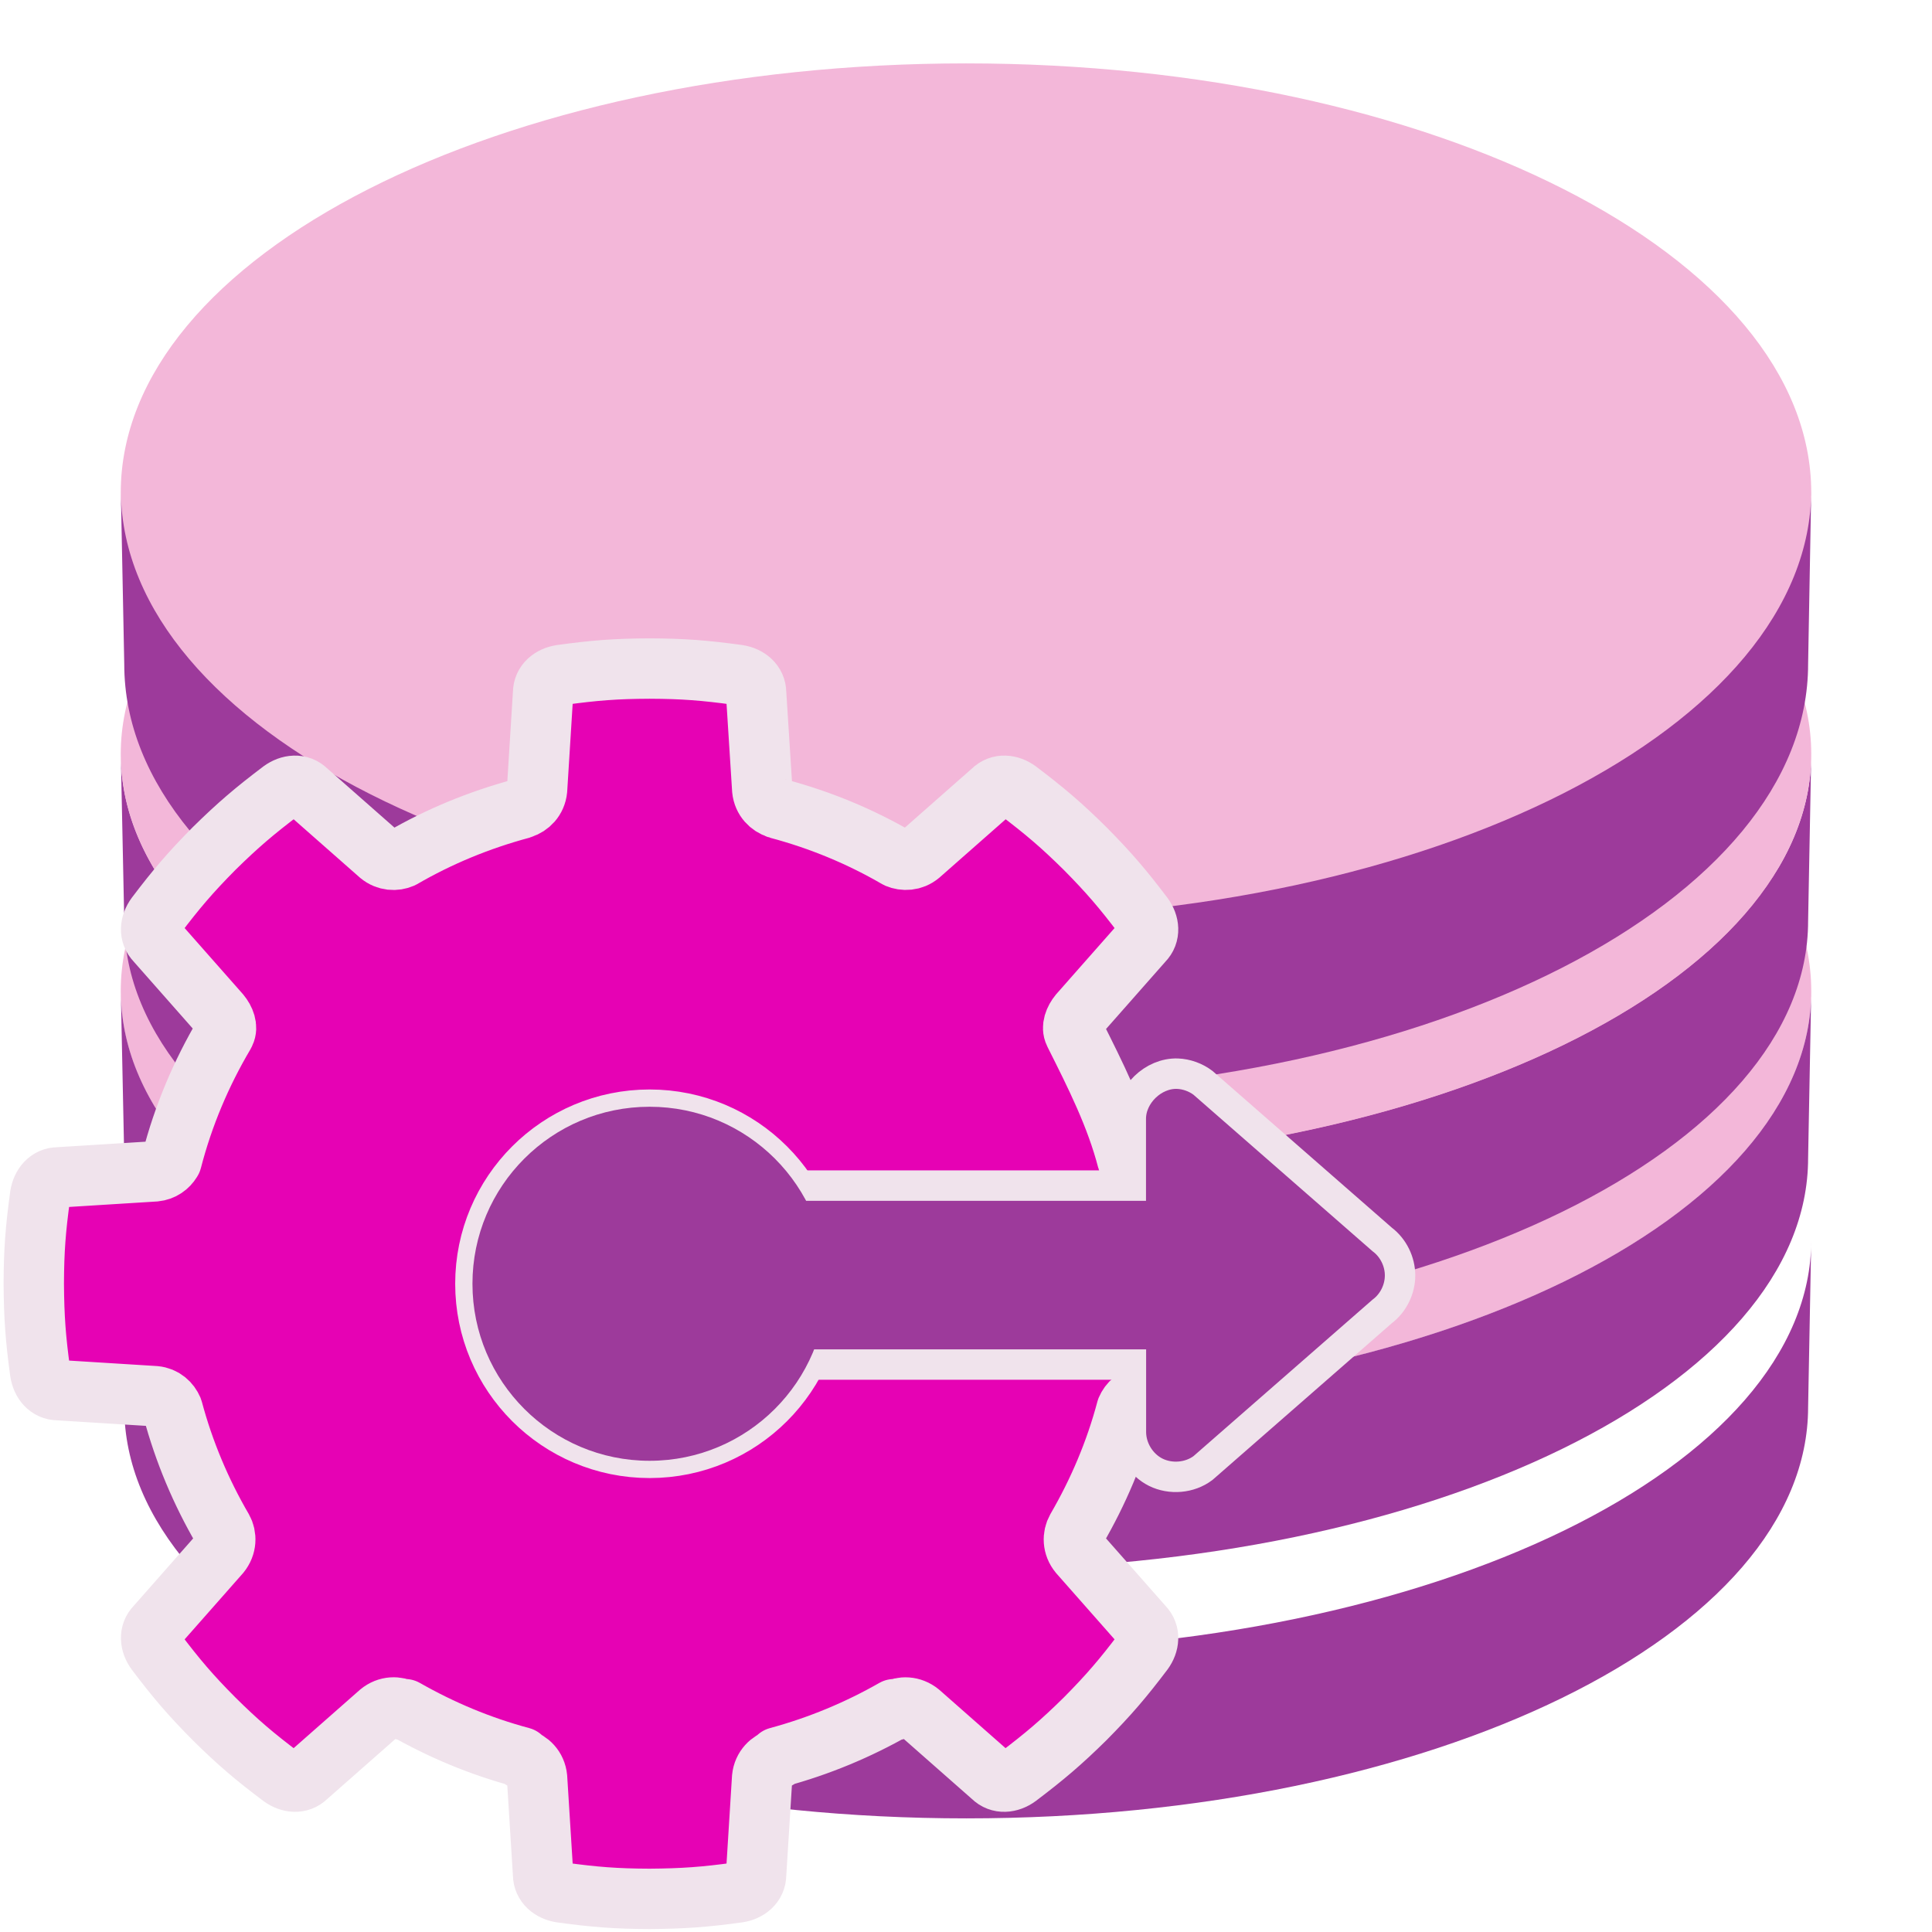
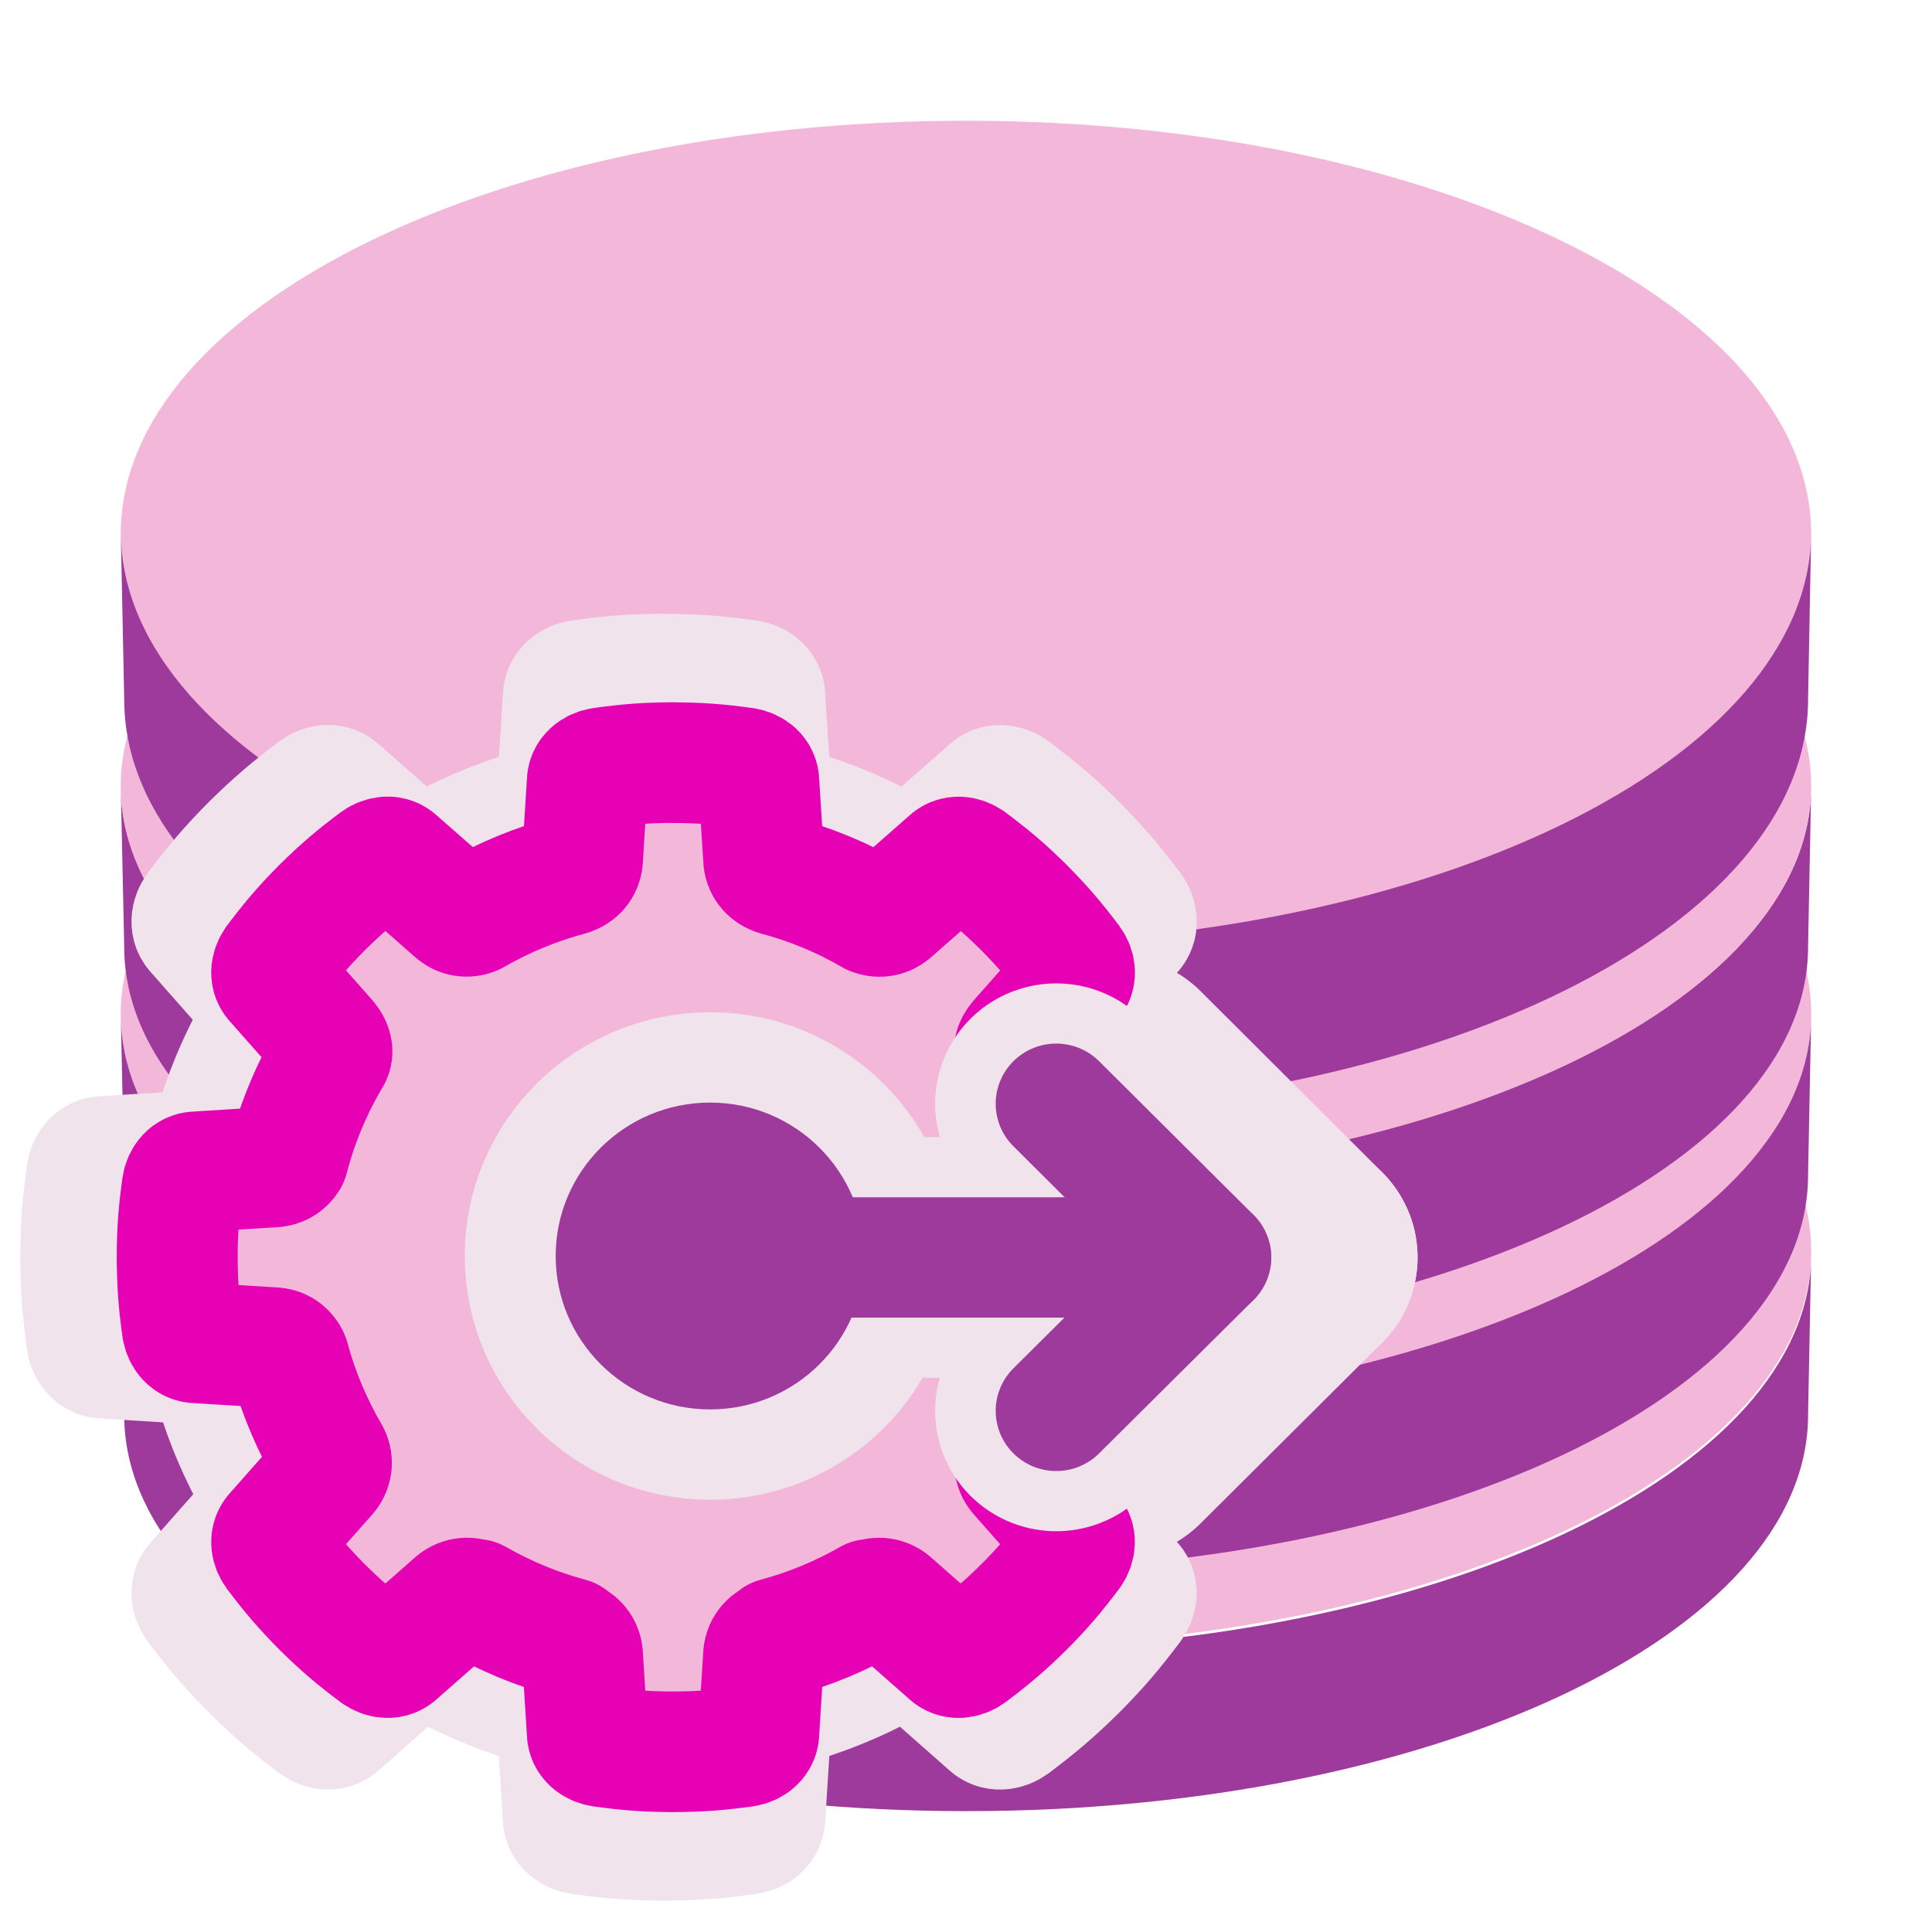
<svg xmlns="http://www.w3.org/2000/svg" xmlns:xlink="http://www.w3.org/1999/xlink" height="16" width="16" version="1.1" id="svg336">
  <defs id="defs340" />
  <linearGradient id="a">
    <stop offset="0" stop-color="#fff" id="stop2" />
    <stop offset="1" stop-color="#fff" stop-opacity="0" id="stop4" />
  </linearGradient>
  <linearGradient id="b">
    <stop offset="0" stop-color="#fff" id="stop7" />
    <stop offset=".139" stop-color="#bcbcbc" id="stop9" />
    <stop offset=".278" stop-color="#8f8f8f" id="stop11" />
    <stop offset=".348" stop-color="#f2f2f2" id="stop13" />
    <stop offset=".52" stop-color="#bbb" id="stop15" />
    <stop offset=".691" stop-color="#3f3f3f" id="stop17" />
    <stop offset=".72" stop-color="#8f8f8f" id="stop19" />
    <stop offset=".825" stop-color="#a4a4a4" id="stop21" />
    <stop offset=".911" stop-color="#5e5e5e" id="stop23" />
    <stop offset="1" stop-color="#acacac" id="stop25" />
  </linearGradient>
  <filter id="c">
    <feGaussianBlur stdDeviation="4.717" id="feGaussianBlur28" />
  </filter>
  <filter id="d">
    <feGaussianBlur stdDeviation="4.196" id="feGaussianBlur31" />
  </filter>
  <filter id="e">
    <feGaussianBlur stdDeviation="1.601" id="feGaussianBlur34" />
  </filter>
  <filter id="f">
    <feGaussianBlur stdDeviation=".464" id="feGaussianBlur37" />
  </filter>
  <filter id="g">
    <feGaussianBlur stdDeviation="6.421" id="feGaussianBlur40" />
  </filter>
  <linearGradient id="h" gradientUnits="userSpaceOnUse" x1="99.466" x2="99.466" y1="120.63" y2="90.84">
    <stop offset="0" id="stop43" />
    <stop offset="1" stop-opacity="0" id="stop45" />
  </linearGradient>
  <radialGradient id="i" cx="949.332" cy="517.87" fx="941.931" fy="440.161" gradientTransform="matrix(0.0473922,-7.495075e-4,0,0.02702773,-36.99061,-10.28532)" gradientUnits="userSpaceOnUse" r="119.397" xlink:href="#a" />
  <radialGradient id="j" cx="902.44" cy="573.336" fy="777.675" gradientTransform="matrix(0.02770324,0,0,0.02223061,-17.00019,-7.695459)" gradientUnits="userSpaceOnUse" r="252.672" xlink:href="#b" />
  <linearGradient id="k" gradientUnits="userSpaceOnUse" x1="46.27" x2="46.27" y1="39.292" y2="23.015">
    <stop offset="0" stop-color="#222" id="stop50" />
    <stop offset="1" stop-opacity="0" id="stop52" />
  </linearGradient>
  <linearGradient id="l" gradientUnits="userSpaceOnUse" x1="1228.482" x2="1228.482" y1="349.261" y2="687.31">
    <stop offset="0" id="stop55" />
    <stop offset="1" stop-color="#474747" stop-opacity="0" id="stop57" />
  </linearGradient>
  <radialGradient id="m" cx="1302.516" cy="396.677" gradientTransform="matrix(1.46155,0,0,0.7922186,-1517.098,316.2964)" gradientUnits="userSpaceOnUse" r="252.672" xlink:href="#a" />
  <linearGradient id="n" gradientUnits="userSpaceOnUse" spreadMethod="reflect" x1="341.532" x2="341.532" y1="528.58" y2="700.078">
    <stop offset="0" stop-color="#fcfcfc" id="stop61" />
    <stop offset="1" stop-color="#c0c0c0" id="stop63" />
  </linearGradient>
  <radialGradient id="o" cx="902.44" cy="573.336" fy="777.675" gradientTransform="matrix(0.02770324,0,0,0.02129503,-17.00019,-5.012091)" gradientUnits="userSpaceOnUse" r="252.672" xlink:href="#b" />
-   <radialGradient id="p" cx="949.332" cy="517.87" fx="941.931" fy="440.161" gradientTransform="matrix(0.04736505,0.0017397,-0.00144522,0.02661066,-36.2164,-10.19918)" gradientUnits="userSpaceOnUse" r="119.397" xlink:href="#a" />
+   <radialGradient id="p" cx="949.332" cy="517.87" fx="941.931" fy="440.161" gradientTransform="matrix(0.04736504,0.00180616,-0.00144522,0.02762723,-36.21607,-11.102)" gradientUnits="userSpaceOnUse" r="119.397" xlink:href="#a" />
  <linearGradient id="q" gradientUnits="userSpaceOnUse" spreadMethod="reflect" x1="64" x2="64" y1="81.5" y2="12.678">
    <stop offset="0" stop-color="#b4b4b4" id="stop68" />
    <stop offset=".5" stop-color="#d1d1d1" id="stop70" />
    <stop offset="1" stop-color="#fafafa" id="stop72" />
  </linearGradient>
  <radialGradient id="r" cx="-1.249" cy="23.725" fy="61.404" gradientTransform="matrix(1.358136 1.502607 -1.633333 1.476293 -61.0517 -44.64823)" gradientUnits="userSpaceOnUse" r="60">
    <stop offset="0" stop-opacity="0" id="stop75" />
    <stop offset=".611" stop-opacity="0" id="stop77" />
    <stop offset=".685" stop-opacity=".378" id="stop79" />
    <stop offset=".75" stop-opacity="0" id="stop81" />
    <stop offset="1" stop-opacity="0" id="stop83" />
  </radialGradient>
  <mask id="s" maskUnits="userSpaceOnUse">
    <path d="m-84 4c-3.274.017-5.376.174-8.625.625-.962.153-1.75.781-1.75 1.75l-.594 9.438c-.089.955-.757 1.584-1.469 1.812-.022.007-.041.025-.062.031-4.117 1.105-8.023 2.722-11.625 4.812-.652.282-1.492.265-2.188-.312l-7.094-6.25c-.685-.685-1.68-.572-2.469 0-2.617 1.979-4.235 3.354-6.562 5.656-2.303 2.327-3.678 3.946-5.656 6.562-.572.789-.685 1.783 0 2.469l6.25 7.094c.474.57.736 1.309.469 1.844l-.062.125c-2.246 3.8-3.995 7.936-5.125 12.312-.012.021-.019.042-.031.062-.317.513-.855.932-1.594 1l-9.438.594c-.969 0-1.597.788-1.75 1.75-.451 3.249-.608 5.351-.625 8.625.017 3.274.174 5.376.625 8.625.153.962.781 1.75 1.75 1.75l9.438.594c.867.08 1.443.647 1.719 1.281 1.103 4.143 2.766 8.064 4.875 11.688.373.669.382 1.614-.25 2.375l-6.25 7.094c-.685.685-.572 1.68 0 2.469 1.979 2.617 3.354 4.235 5.656 6.562 2.327 2.303 3.946 3.678 6.562 5.656.789.572 1.783.685 2.469 0l7.094-6.25c.761-.632 1.706-.623 2.375-.25l.094-.094c3.528 2.017 7.328 3.61 11.344 4.688v.156c.736.209 1.44.859 1.531 1.844l.594 9.438c0 .969.788 1.597 1.75 1.75 3.249.451 5.351.608 8.625.625 3.274-.017 5.376-.174 8.625-.625.962-.153 1.75-.781 1.75-1.75l.594-9.438c.091-.984.795-1.635 1.531-1.844v-.156c4.016-1.078 7.816-2.67 11.344-4.688l.094.094c.669-.373 1.614-.382 2.375.25l7.094 6.25c.686.686 1.68.572 2.469 0 2.617-1.979 4.235-3.354 6.562-5.656 2.303-2.327 3.678-3.946 5.656-6.562.572-.789.686-1.783 0-2.469l-6.25-7.094c-.632-.761-.623-1.706-.25-2.375 2.109-3.623 3.772-7.544 4.875-11.688.275-.635.851-1.201 1.719-1.281l9.438-.594c.969 0 1.597-.788 1.75-1.75.451-3.249.608-5.351.625-8.625-.017-3.274-.174-5.376-.625-8.625-.153-.962-.781-1.75-1.75-1.75l-9.438-.594c-.738-.068-1.277-.487-1.594-1-.006-.022-.026-.041-.031-.062-1.13-4.376-3.151-8.365-5.125-12.312l-.062-.125c-.267-.535-.005-1.273.469-1.844l6.25-7.094c.686-.686.572-1.68 0-2.469-1.979-2.617-3.354-4.235-5.656-6.562-2.327-2.303-3.946-3.678-6.562-5.656-.789-.572-1.783-.686-2.469 0l-7.094 6.25c-.695.577-1.536.594-2.188.312-3.602-2.09-7.508-3.707-11.625-4.812-.022-.006-.041-.024-.062-.031-.712-.228-1.38-.857-1.469-1.812l-.594-9.438c0-.969-.788-1.597-1.75-1.75-3.249-.451-5.351-.608-8.625-.625zm0 44c8.832-0 16 7.168 16 16-0 8.832-7.168 16-16 16-8.832 0-16-7.168-16-16 0-8.832 7.168-16 16-16z" fill="url(#t)" id="path86" />
  </mask>
  <radialGradient id="t" cx="-84" cy="64" gradientUnits="userSpaceOnUse" r="60" xlink:href="#a" />
  <radialGradient id="u" cx="94.819" cy="67.895" gradientTransform="matrix(1 0 0 .5780636 0 -101.847)" gradientUnits="userSpaceOnUse" r="43.734" xlink:href="#a" />
  <clipPath id="v">
    <path d="m76.906-70.062c-2.912 3.972-7.607 6.562-12.906 6.562-4.896 0-9.283-2.189-12.219-5.656-23.14-4.286-26.618 14.04-31.5 30.75.409.434.807.865 1.281 1.344 2.327 2.303 3.946 3.678 6.562 5.656.789.572 1.783.685 2.469 0l7.094-6.25c.761-.632 1.706-.623 2.375-.25l.094-.094c3.528 2.017 7.328 3.61 11.344 4.688v.156c.736.209 1.44.859 1.531 1.844l.594 9.438c0.0.969.788 1.597 1.75 1.75 3.249.451 5.351.608 8.625.625 3.274-.017 5.376-.174 8.625-.625.962-.153 1.75-.781 1.75-1.75l.594-9.438c.091-.984.795-1.635 1.531-1.844v-.156c4.016-1.078 7.816-2.67 11.344-4.688l.094.094c.669-.373 1.614-.382 2.375.25l7.094 6.25c.686.686 1.68.572 2.469 0 2.617-1.979 4.235-3.354 6.562-5.656.485-.491.895-.931 1.312-1.375 3.924-7.087-25.609-43.435-30.844-31.625z" id="path91" />
  </clipPath>
  <filter id="w">
    <feGaussianBlur stdDeviation="1.283" id="feGaussianBlur94" />
  </filter>
  <radialGradient id="x" cx="64" cy="64" gradientUnits="userSpaceOnUse" r="60" xlink:href="#a" />
  <linearGradient id="y" gradientUnits="userSpaceOnUse" x1="53.469" x2="52.469" y1="-13.033" y2="167.967">
    <stop offset="0" stop-color="#767676" id="stop98" />
    <stop offset="1" stop-color="#767676" stop-opacity="0" id="stop100" />
  </linearGradient>
  <filter id="z">
    <feGaussianBlur stdDeviation=".605" id="feGaussianBlur103" />
  </filter>
  <linearGradient id="A" gradientUnits="userSpaceOnUse" x1="62.907" x2="62.991" xlink:href="#a" y1="3.391" y2="9.394" />
  <filter id="B">
    <feGaussianBlur stdDeviation=".023" id="feGaussianBlur107" />
  </filter>
  <radialGradient id="C" cx="54.673" cy="6.85" fx="54.046" fy="6.341" gradientTransform="matrix(1 0 0 1.901961 0 -6.17836)" gradientUnits="userSpaceOnUse" r="1.289">
    <stop offset="0" stop-color="#fff" id="stop110" />
    <stop offset=".5" stop-color="#fff" stop-opacity=".791" id="stop112" />
    <stop offset="1" stop-color="#fff" stop-opacity="0" id="stop114" />
  </radialGradient>
  <linearGradient id="D" gradientUnits="userSpaceOnUse" x1="43.714" x2="18.252" xlink:href="#E" y1="11.362" y2="21.729" />
  <linearGradient id="E">
    <stop offset="0" stop-color="#fff" id="stop118" />
    <stop offset=".5" stop-color="#fff" stop-opacity=".504" id="stop120" />
    <stop offset="1" stop-color="#fff" id="stop122" />
  </linearGradient>
  <filter id="F">
    <feGaussianBlur stdDeviation=".093" id="feGaussianBlur125" />
  </filter>
  <linearGradient id="G" gradientUnits="userSpaceOnUse" x1="52.722" x2="38.628" xlink:href="#E" y1="17.797" y2="22.658" />
  <radialGradient id="H" cx="54.673" cy="6.85" gradientTransform="matrix(1 0 0 1.901961 0 -6.17836)" gradientUnits="userSpaceOnUse" r="1.289">
    <stop offset="0" stop-color="#474747" id="stop129" />
    <stop offset="1" stop-color="#474747" stop-opacity="0" id="stop131" />
  </radialGradient>
  <filter id="I" height="1.133" width="1.226" x="-.113" y="-.067">
    <feGaussianBlur stdDeviation=".133" id="feGaussianBlur134" />
  </filter>
  <linearGradient id="J" gradientUnits="userSpaceOnUse" x1="114.296" x2="114.296" y1="49.937" y2="61.877">
    <stop offset="0" stop-color="#fff" stop-opacity="0" id="stop137" />
    <stop offset=".325" stop-color="#fff" id="stop139" />
    <stop offset="1" stop-color="#fff" stop-opacity="0" id="stop141" />
  </linearGradient>
  <filter id="K">
    <feGaussianBlur stdDeviation=".204" id="feGaussianBlur144" />
  </filter>
  <linearGradient id="L" gradientUnits="userSpaceOnUse" x1="63.993" x2="63.993" xlink:href="#a" y1="80.37" y2="66.132" />
  <filter id="M">
    <feGaussianBlur stdDeviation=".119" id="feGaussianBlur148" />
  </filter>
  <filter id="N">
    <feGaussianBlur stdDeviation=".487" id="feGaussianBlur151" />
  </filter>
  <filter id="O">
    <feGaussianBlur stdDeviation=".124" id="feGaussianBlur154" />
  </filter>
  <filter id="P">
    <feGaussianBlur stdDeviation=".07" id="feGaussianBlur157" />
  </filter>
  <linearGradient id="Q" gradientUnits="userSpaceOnUse" x1="310.85" x2="310.85" y1="-27.656" y2="270.17">
    <stop offset="0" id="stop160" />
    <stop offset=".5" stop-color="#fff" id="stop162" />
    <stop offset="1" stop-color="#fff" id="stop164" />
  </linearGradient>
  <filter id="R">
    <feGaussianBlur stdDeviation=".114" id="feGaussianBlur167" />
  </filter>
  <filter id="S">
    <feGaussianBlur stdDeviation=".46" id="feGaussianBlur170" />
  </filter>
  <radialGradient id="T" cx="56.345" cy="72.062" fx="56.852" fy="83.239" gradientUnits="userSpaceOnUse" r="14.612">
    <stop offset="0" stop-color="#6ccb34" id="stop173" />
    <stop offset="1" stop-color="#afe41f" id="stop175" />
  </radialGradient>
  <filter id="U">
    <feGaussianBlur stdDeviation=".691" id="feGaussianBlur178" />
  </filter>
  <linearGradient id="V" gradientTransform="matrix(1.297968 0 0 1.404828 -31.16403 -18.8025)" gradientUnits="userSpaceOnUse" x1="80.093" x2="80.093" y1="69.249" y2="56.052">
    <stop offset="0" stop-color="#bce93f" stop-opacity=".286" id="stop181" />
    <stop offset="1" stop-color="#eefacd" id="stop183" />
  </linearGradient>
  <radialGradient id="W" cx="64.303" cy="64.506" fx="63.995" fy="51.546" gradientUnits="userSpaceOnUse" r="19.637" xlink:href="#X" />
  <linearGradient id="X" gradientUnits="userSpaceOnUse" x1="78.561" x2="40.48" y1="8.081" y2="36.641">
    <stop offset="0" stop-color="#8e79b9" id="stop187" />
    <stop offset="1" stop-color="#462886" id="stop189" />
  </linearGradient>
  <filter id="Y">
    <feGaussianBlur stdDeviation=".416" id="feGaussianBlur192" />
  </filter>
  <linearGradient id="Z" gradientTransform="matrix(0 1 1 0 -179.9074 -15.6599)" gradientUnits="userSpaceOnUse" x1="172.568" x2="178.045" xlink:href="#X" y1="233.49" y2="367.965" />
-   <ellipse cx="8" cy="8.207" rx="7" ry="3.406" id="ellipse216" style="fill:#f3b7d9;stroke-width:0.027" />
-   <path d="m 15,10.269 c 0,1.88 -3.136,3.406 -7,3.406 -3.844,-1e-6 -6.967,-1.51 -6.999,-3.377 l 0.028,1.355 c 0,1.88 3.109,3.406 6.973,3.406 3.864,0 6.972,-1.526 6.972,-3.406 z" id="path204" style="fill:#9d3a9b;stroke-width:0.027" />
-   <path d="m 15,6.244 c 0,1.88 -3.136,3.406 -7,3.406 -3.844,-6e-7 -6.967,-1.51 -6.999,-3.377 l 0.028,1.355 c 0,1.88 3.109,3.406 6.973,3.406 3.864,0 6.972,-1.526 6.972,-3.406 z" id="path232" style="fill:#9d3a9b;stroke-width:0.027" />
-   <ellipse style="fill:#f3b7d9;stroke-width:0.028" id="ellipse244" ry="3.556" rx="7" cy="4.081" cx="8" />
-   <path d="m 15,8.207 c 0,1.88 -3.136,3.406 -7,3.406 -3.844,-1e-6 -6.967,-1.51 -6.999,-3.377 l 0.028,1.355 c 0,1.88 3.109,3.406 6.973,3.406 3.864,0 6.972,-1.526 6.972,-3.406 z" id="path218" style="fill:#9d3a9b;stroke-width:0.027" />
-   <path d="m 12.978,5.233 c 0.355,1.088 -1.762,2.041 -4.964,2.041 -3.356,0 -5.436,-0.983 -4.964,-2.041 0.615,-1.38 2.839,-2.041 4.964,-2.041 2.048,0 4.564,0.815 4.964,2.041 z" id="path234" style="fill:url(#p);stroke-width:0.027" />
-   <ellipse cx="8" cy="6.245" rx="7" ry="3.406" id="ellipse230" style="fill:#f3b7d9;stroke-width:0.027" />
-   <path style="fill:#9d3a9b;stroke-width:0.125" id="path246" d="m 15,4.055 c 0,1.963 -3.136,3.556 -7,3.556 -3.844,-6e-7 -6.967,-1.576 -6.999,-3.525 l 0.028,1.414 c 0,1.963 3.109,3.556 6.973,3.556 3.864,0 6.972,-1.593 6.972,-3.556 z" />
-   <g id="g1310" transform="translate(12.63671,0.9856241)">
-     <path d="m -7.257,4.551 c -0.278,0.001 -0.457,0.015 -0.733,0.053 -0.082,0.013 -0.149,0.066 -0.149,0.149 l -0.05,0.801 c -0.008,0.081 -0.064,0.135 -0.125,0.154 -0.002,5.945e-4 -0.003,0.002 -0.005,0.003 -0.35,0.094 -0.682,0.231 -0.988,0.409 -0.055,0.024 -0.127,0.022 -0.186,-0.027 L -10.096,5.562 c -0.058,-0.058 -0.143,-0.049 -0.21,0 -0.222,0.168 -0.36,0.285 -0.558,0.48 -0.196,0.198 -0.313,0.335 -0.481,0.557 -0.049,0.067 -0.058,0.151 0,0.21 l 0.531,0.602 c 0.04,0.048 0.063,0.111 0.04,0.157 l -0.005,0.011 c -0.191,0.323 -0.34,0.674 -0.436,1.046 -0.001,0.002 -0.002,0.004 -0.003,0.005 -0.027,0.044 -0.073,0.079 -0.135,0.085 l -0.802,0.05 c -0.082,0 -0.136,0.067 -0.149,0.149 -0.038,0.276 -0.052,0.454 -0.053,0.732 0.002,0.278 0.015,0.456 0.053,0.732 0.013,0.082 0.066,0.149 0.149,0.149 l 0.802,0.05 c 0.074,0.007 0.123,0.055 0.146,0.109 0.094,0.352 0.235,0.685 0.414,0.992 0.032,0.057 0.032,0.137 -0.021,0.202 l -0.531,0.602 c -0.058,0.058 -0.049,0.143 0,0.21 0.168,0.222 0.285,0.36 0.481,0.557 0.198,0.196 0.335,0.312 0.558,0.48 0.067,0.049 0.152,0.058 0.21,0 l 0.603,-0.531 c 0.065,-0.054 0.145,-0.053 0.202,-0.021 l 0.008,-0.008 c 0.3,0.171 0.623,0.307 0.964,0.398 v 0.013 c 0.063,0.018 0.122,0.073 0.13,0.157 l 0.05,0.801 c 0,0.082 0.067,0.136 0.149,0.149 0.276,0.038 0.455,0.052 0.733,0.053 0.278,-0.002 0.457,-0.015 0.733,-0.053 0.082,-0.013 0.149,-0.066 0.149,-0.149 l 0.05,-0.801 c 0.008,-0.084 0.068,-0.139 0.13,-0.157 v -0.013 c 0.341,-0.092 0.664,-0.227 0.964,-0.398 l 0.008,0.008 c 0.057,-0.032 0.137,-0.032 0.202,0.021 l 0.603,0.531 c 0.058,0.058 0.143,0.049 0.21,0 0.222,-0.168 0.36,-0.285 0.558,-0.48 0.196,-0.198 0.313,-0.335 0.481,-0.557 0.049,-0.067 0.058,-0.151 0,-0.21 l -0.531,-0.602 c -0.054,-0.065 -0.053,-0.145 -0.021,-0.202 0.179,-0.308 0.321,-0.641 0.414,-0.992 0.023,-0.054 0.072,-0.102 0.146,-0.109 l 0.802,-0.05 c 0.082,0 0.136,-0.067 0.149,-0.149 0.038,-0.276 0.052,-0.454 0.053,-0.732 -0.002,-0.278 -0.015,-0.456 -0.053,-0.732 -0.013,-0.082 -0.066,-0.149 -0.149,-0.149 l -0.802,-0.05 c -0.063,-0.006 -0.109,-0.041 -0.135,-0.085 -5.1e-4,-0.002 -0.002,-0.003 -0.003,-0.005 C -3.395,8.253 -3.567,7.914 -3.735,7.579 l -0.005,-0.011 c -0.023,-0.045 -4.277e-4,-0.108 0.04,-0.157 L -3.169,6.809 c 0.058,-0.058 0.049,-0.143 0,-0.21 C -3.337,6.377 -3.454,6.24 -3.65,6.042 -3.847,5.847 -3.985,5.73 -4.207,5.562 c -0.067,-0.049 -0.152,-0.058 -0.21,0 l -0.603,0.531 c -0.059,0.049 -0.131,0.05 -0.186,0.027 C -5.512,5.942 -5.844,5.804 -6.194,5.711 c -0.002,-5.263e-4 -0.003,-0.002 -0.005,-0.003 -0.061,-0.019 -0.117,-0.073 -0.125,-0.154 L -6.375,4.753 c 0,-0.082 -0.067,-0.136 -0.149,-0.149 -0.276,-0.038 -0.455,-0.052 -0.733,-0.053 z m 0,3.736 c 0.751,0 1.36,0.609 1.36,1.359 0,0.75 -0.609,1.359 -1.36,1.359 -0.751,0 -1.36,-0.609 -1.36,-1.359 0,-0.75 0.609,-1.359 1.36,-1.359 z" style="fill:#e602b4;fill-opacity:1;stroke:#f0e3ec;stroke-width:0.5;stroke-linecap:round;stroke-linejoin:round;stroke-miterlimit:4;stroke-dasharray:none;stroke-dashoffset:1.088;stroke-opacity:1;paint-order:markers fill stroke" id="path165" />
-     <path d="m -6.425,10.315 h 3.154 v 0.559 c 1.85e-4,0.138 0.083,0.272 0.206,0.333 0.123,0.061 0.281,0.048 0.391,-0.035 L -1.19,9.875 c 0.092,-0.069 0.148,-0.183 0.148,-0.298 0,-0.115 -0.056,-0.229 -0.148,-0.298 L -2.674,7.982 C -2.735,7.936 -2.81,7.909 -2.886,7.906 -3.086,7.9 -3.272,8.08 -3.272,8.28 V 8.833 h -3.154 z" id="path207" style="fill:#9d3a9b;stroke:#f0e3ec;stroke-width:0.252;stroke-miterlimit:4;stroke-dasharray:none" />
-     <ellipse ry="1.466" rx="1.467" style="fill:#9d3a9b;fill-opacity:1;stroke-width:0.109" id="circle203" cy="9.646" cx="-7.257" />
+   <g id="g1018" transform="matrix(1,0,0,0.9632042,-3.2791032e-4,0.4943175)" style="stroke-width:1.019">
+     <ellipse cx="8" cy="10.245" rx="7" ry="3.406" id="ellipse956" style="fill:#f3b7d9;stroke-width:0.028" />
+     <ellipse style="fill:#f3b7d9;stroke-width:0.028" id="ellipse216" ry="3.406" rx="7" cy="8.207" cx="8" />
+     <path style="fill:#9d3a9b;stroke-width:0.028" id="path204" d="m 15,10.269 c 0,1.88 -3.136,3.406 -7,3.406 -3.844,-1e-6 -6.967,-1.51 -6.999,-3.377 l 0.028,1.355 c 0,1.88 3.109,3.406 6.973,3.406 3.864,0 6.972,-1.526 6.972,-3.406 z" />
+     <path style="fill:#9d3a9b;stroke-width:0.028" id="path232" d="m 15,6.244 c 0,1.88 -3.136,3.406 -7,3.406 -3.844,-6e-7 -6.967,-1.51 -6.999,-3.377 l 0.028,1.355 c 0,1.88 3.109,3.406 6.973,3.406 3.864,0 6.972,-1.526 6.972,-3.406 z" />
+     <ellipse cx="8" cy="4.081" rx="7" ry="3.556" id="ellipse244" style="fill:#f3b7d9;stroke-width:0.028" />
+     <path style="fill:#9d3a9b;stroke-width:0.028" id="path218" d="m 15,8.207 c 0,1.88 -3.136,3.406 -7,3.406 -3.844,-1e-6 -6.967,-1.51 -6.999,-3.377 l 0.028,1.355 c 0,1.88 3.109,3.406 6.973,3.406 3.864,0 6.972,-1.526 6.972,-3.406 z" />
+     <path style="fill:url(#p);stroke-width:0.028" id="path234" d="m 12.978,5.233 c 0.355,1.088 -1.762,2.041 -4.964,2.041 -3.356,0 -5.436,-0.983 -4.964,-2.041 0.615,-1.38 2.839,-2.041 4.964,-2.041 2.048,0 4.564,0.815 4.964,2.041 z" />
+     <ellipse style="fill:#f3b7d9;stroke-width:0.028" id="ellipse230" ry="3.406" rx="7" cy="6.245" cx="8" />
+     <path d="m 15,4.055 c 0,1.963 -3.136,3.556 -7,3.556 -3.844,-6e-7 -6.967,-1.576 -6.999,-3.525 l 0.028,1.414 c 0,1.963 3.109,3.556 6.973,3.556 3.864,0 6.972,-1.593 6.972,-3.556 z" id="path246" style="fill:#9d3a9b;stroke-width:0.127" />
+   </g>
+   <g style="fill:#f0e3ec;stroke:#f0e3ec;stroke-width:1.139" transform="matrix(0.8785123,0,0,0.878145,0.8750671,-1.889429)" id="g1036">
+     <path id="path1020" style="fill:#f0e3ec;fill-opacity:1;stroke:#f0e3ec;stroke-width:1.139;stroke-linecap:round;stroke-linejoin:round;stroke-miterlimit:4;stroke-dasharray:none;stroke-dashoffset:1.088;stroke-opacity:1;paint-order:markers fill stroke" d="M 5.265,8.509 C 4.964,8.511 4.772,8.525 4.474,8.567 4.386,8.581 4.313,8.638 4.313,8.727 L 4.259,9.592 c -0.008,0.088 -0.069,0.145 -0.135,0.166 -0.002,6.417e-4 -0.004,0.002 -0.006,0.003 C 3.741,9.862 3.383,10.011 3.053,10.202 2.993,10.228 2.916,10.227 2.853,10.174 L 2.202,9.601 c -0.063,-0.063 -0.154,-0.052 -0.226,0 -0.24,0.181 -0.388,0.307 -0.602,0.518 -0.211,0.213 -0.337,0.362 -0.518,0.602 -0.052,0.072 -0.063,0.163 0,0.226 l 0.573,0.65 c 0.043,0.052 0.067,0.12 0.043,0.169 l -0.006,0.011 c -0.206,0.348 -0.366,0.727 -0.47,1.129 -0.001,0.002 -0.002,0.004 -0.003,0.006 -0.029,0.047 -0.078,0.085 -0.146,0.092 l -0.865,0.054 c -0.089,0 -0.146,0.072 -0.16,0.16 -0.041,0.298 -0.056,0.491 -0.057,0.791 0.002,0.3 0.016,0.493 0.057,0.791 0.014,0.088 0.072,0.16 0.16,0.16 l 0.865,0.054 c 0.08,0.007 0.132,0.059 0.158,0.117 0.101,0.38 0.254,0.739 0.447,1.071 0.034,0.061 0.035,0.148 -0.023,0.218 l -0.573,0.65 c -0.063,0.063 -0.052,0.154 0,0.226 0.181,0.24 0.307,0.388 0.518,0.602 0.213,0.211 0.362,0.337 0.602,0.518 0.072,0.052 0.163,0.063 0.226,0 l 0.65,-0.573 c 0.07,-0.058 0.156,-0.057 0.218,-0.023 l 0.009,-0.009 c 0.323,0.185 0.672,0.331 1.04,0.43 v 0.014 c 0.067,0.019 0.132,0.079 0.14,0.169 l 0.054,0.865 c 0,0.089 0.072,0.146 0.16,0.16 0.298,0.041 0.491,0.056 0.791,0.057 0.3,-0.002 0.493,-0.016 0.791,-0.057 0.088,-0.014 0.16,-0.072 0.16,-0.16 l 0.054,-0.865 c 0.008,-0.09 0.073,-0.15 0.14,-0.169 v -0.014 c 0.368,-0.099 0.716,-0.245 1.04,-0.43 l 0.009,0.009 c 0.061,-0.034 0.148,-0.035 0.218,0.023 l 0.65,0.573 c 0.063,0.063 0.154,0.052 0.226,0 0.24,-0.181 0.388,-0.307 0.602,-0.518 0.211,-0.213 0.337,-0.362 0.518,-0.602 0.052,-0.072 0.063,-0.163 0,-0.226 L 9.1,16.421 c -0.058,-0.07 -0.057,-0.156 -0.023,-0.218 0.193,-0.332 0.346,-0.692 0.447,-1.071 0.025,-0.058 0.078,-0.11 0.158,-0.117 l 0.865,-0.054 c 0.089,0 0.146,-0.072 0.16,-0.16 0.041,-0.298 0.056,-0.491 0.057,-0.791 -0.002,-0.3 -0.016,-0.493 -0.057,-0.791 -0.014,-0.088 -0.072,-0.16 -0.16,-0.16 l -0.865,-0.054 c -0.068,-0.006 -0.117,-0.045 -0.146,-0.092 -5.49e-4,-0.002 -0.002,-0.004 -0.003,-0.006 -0.104,-0.401 -0.289,-0.767 -0.47,-1.129 l -0.006,-0.011 c -0.025,-0.049 -4.58e-4,-0.117 0.043,-0.169 l 0.573,-0.65 c 0.063,-0.063 0.052,-0.154 0,-0.226 -0.181,-0.24 -0.307,-0.388 -0.518,-0.602 -0.213,-0.211 -0.362,-0.337 -0.602,-0.518 -0.072,-0.052 -0.163,-0.063 -0.226,0 l -0.65,0.573 c -0.064,0.053 -0.141,0.054 -0.201,0.029 C 7.146,10.011 6.788,9.862 6.41,9.761 c -0.002,-5.681e-4 -0.004,-0.002 -0.006,-0.003 C 6.339,9.737 6.278,9.68 6.27,9.592 L 6.215,8.727 c 0,-0.089 -0.072,-0.146 -0.16,-0.16 -0.298,-0.041 -0.491,-0.056 -0.791,-0.057 z m 0,4.033 c 0.81,0 1.467,0.657 1.467,1.467 0,0.81 -0.657,1.467 -1.467,1.467 -0.81,0 -1.467,-0.657 -1.467,-1.467 0,-0.81 0.657,-1.467 1.467,-1.467 z" />
+     <g transform="matrix(3.236931,0,0,3.223926,-1.190732,7.185379)" id="g1034" style="fill:#f0e3ec;stroke:#f0e3ec;stroke-width:1.332">
+       <path style="fill:#f0e3ec;stroke:#f0e3ec;stroke-width:0.705;stroke-linecap:round;stroke-linejoin:miter;stroke-miterlimit:4;stroke-dasharray:none;stroke-opacity:1" d="M 2.381,2.117 H 3.836" id="path1022" />
+       <path style="fill:#f0e3ec;stroke:#f0e3ec;stroke-width:0.705;stroke-linecap:round;stroke-linejoin:round;stroke-miterlimit:4;stroke-dasharray:none;stroke-opacity:1" d="M 3.307,1.587 3.836,2.117 3.307,2.646" id="path1024" />
+       <circle style="opacity:1;fill:#f0e3ec;fill-opacity:1;fill-rule:evenodd;stroke:#f0e3ec;stroke-width:0.529;stroke-linecap:round;stroke-linejoin:round;stroke-miterlimit:4;stroke-dasharray:none;stroke-opacity:1;paint-order:markers fill stroke" id="circle1026" cx="2.121" cy="2.112" r="0.529" />
+       <path id="path1028" d="M 2.381,2.117 H 3.836" style="fill:#f0e3ec;stroke:#f0e3ec;stroke-width:0.352px;stroke-linecap:round;stroke-linejoin:miter;stroke-opacity:1" />
+       <path id="path1030" d="M 3.307,1.587 3.836,2.117 3.307,2.646" style="fill:#f0e3ec;stroke:#f0e3ec;stroke-width:0.352px;stroke-linecap:round;stroke-linejoin:round;stroke-opacity:1" />
+       <circle r="0.529" cy="2.112" cx="2.121" id="circle1032" style="opacity:1;fill:#f0e3ec;fill-opacity:1;fill-rule:evenodd;stroke:#f0e3ec;stroke-width:0;stroke-linecap:round;stroke-linejoin:round;stroke-miterlimit:4;stroke-dasharray:none;stroke-opacity:1;paint-order:markers fill stroke" />
+     </g>
+   </g>
+   <g id="g1007" transform="matrix(0.7467525,0,0,0.7449581,1.642966,-0.02356698)" style="stroke-width:1.341">
+     <path d="M 5.265,8.509 C 4.964,8.511 4.772,8.525 4.474,8.567 4.386,8.581 4.313,8.638 4.313,8.727 L 4.259,9.592 c -0.008,0.088 -0.069,0.145 -0.135,0.166 -0.002,6.417e-4 -0.004,0.002 -0.006,0.003 C 3.741,9.862 3.383,10.011 3.053,10.202 2.993,10.228 2.916,10.227 2.853,10.174 L 2.202,9.601 c -0.063,-0.063 -0.154,-0.052 -0.226,0 -0.24,0.181 -0.388,0.307 -0.602,0.518 -0.211,0.213 -0.337,0.362 -0.518,0.602 -0.052,0.072 -0.063,0.163 0,0.226 l 0.573,0.65 c 0.043,0.052 0.067,0.12 0.043,0.169 l -0.006,0.011 c -0.206,0.348 -0.366,0.727 -0.47,1.129 -0.001,0.002 -0.002,0.004 -0.003,0.006 -0.029,0.047 -0.078,0.085 -0.146,0.092 l -0.865,0.054 c -0.089,0 -0.146,0.072 -0.16,0.16 -0.041,0.298 -0.056,0.491 -0.057,0.791 0.002,0.3 0.016,0.493 0.057,0.791 0.014,0.088 0.072,0.16 0.16,0.16 l 0.865,0.054 c 0.08,0.007 0.132,0.059 0.158,0.117 0.101,0.38 0.254,0.739 0.447,1.071 0.034,0.061 0.035,0.148 -0.023,0.218 l -0.573,0.65 c -0.063,0.063 -0.052,0.154 0,0.226 0.181,0.24 0.307,0.388 0.518,0.602 0.213,0.211 0.362,0.337 0.602,0.518 0.072,0.052 0.163,0.063 0.226,0 l 0.65,-0.573 c 0.07,-0.058 0.156,-0.057 0.218,-0.023 l 0.009,-0.009 c 0.323,0.185 0.672,0.331 1.04,0.43 v 0.014 c 0.067,0.019 0.132,0.079 0.14,0.169 l 0.054,0.865 c 0,0.089 0.072,0.146 0.16,0.16 0.298,0.041 0.491,0.056 0.791,0.057 0.3,-0.002 0.493,-0.016 0.791,-0.057 0.088,-0.014 0.16,-0.072 0.16,-0.16 l 0.054,-0.865 c 0.008,-0.09 0.073,-0.15 0.14,-0.169 v -0.014 c 0.368,-0.099 0.716,-0.245 1.04,-0.43 l 0.009,0.009 c 0.061,-0.034 0.148,-0.035 0.218,0.023 l 0.65,0.573 c 0.063,0.063 0.154,0.052 0.226,0 0.24,-0.181 0.388,-0.307 0.602,-0.518 0.211,-0.213 0.337,-0.362 0.518,-0.602 0.052,-0.072 0.063,-0.163 0,-0.226 L 9.1,16.421 c -0.058,-0.07 -0.057,-0.156 -0.023,-0.218 0.193,-0.332 0.346,-0.692 0.447,-1.071 0.025,-0.058 0.078,-0.11 0.158,-0.117 l 0.865,-0.054 c 0.089,0 0.146,-0.072 0.16,-0.16 0.041,-0.298 0.056,-0.491 0.057,-0.791 -0.002,-0.3 -0.016,-0.493 -0.057,-0.791 -0.014,-0.088 -0.072,-0.16 -0.16,-0.16 l -0.865,-0.054 c -0.068,-0.006 -0.117,-0.045 -0.146,-0.092 -5.49e-4,-0.002 -0.002,-0.004 -0.003,-0.006 -0.104,-0.401 -0.289,-0.767 -0.47,-1.129 l -0.006,-0.011 c -0.025,-0.049 -4.58e-4,-0.117 0.043,-0.169 l 0.573,-0.65 c 0.063,-0.063 0.052,-0.154 0,-0.226 -0.181,-0.24 -0.307,-0.388 -0.518,-0.602 -0.213,-0.211 -0.362,-0.337 -0.602,-0.518 -0.072,-0.052 -0.163,-0.063 -0.226,0 l -0.65,0.573 c -0.064,0.053 -0.141,0.054 -0.201,0.029 C 7.146,10.011 6.788,9.862 6.41,9.761 c -0.002,-5.681e-4 -0.004,-0.002 -0.006,-0.003 C 6.339,9.737 6.278,9.68 6.27,9.592 L 6.215,8.727 c 0,-0.089 -0.072,-0.146 -0.16,-0.16 -0.298,-0.041 -0.491,-0.056 -0.791,-0.057 z m 0,4.033 c 0.81,0 1.467,0.657 1.467,1.467 0,0.81 -0.657,1.467 -1.467,1.467 -0.81,0 -1.467,-0.657 -1.467,-1.467 0,-0.81 0.657,-1.467 1.467,-1.467 z" style="fill:#f3b7d9;fill-opacity:1;stroke:#e602b4;stroke-width:1.341;stroke-linecap:round;stroke-linejoin:round;stroke-miterlimit:4;stroke-dasharray:none;stroke-dashoffset:1.088;stroke-opacity:1;paint-order:markers fill stroke" id="path165" />
+     <g style="stroke-width:1.569" id="g850" transform="matrix(3.236931,0,0,3.223926,-1.190732,7.185379)">
+       <path id="path830" d="M 2.381,2.117 H 3.836" style="fill:#f0e3ec;stroke:#f0e3ec;stroke-width:0.83;stroke-linecap:round;stroke-linejoin:miter;stroke-miterlimit:4;stroke-dasharray:none;stroke-opacity:1" />
+       <path id="path832" d="M 3.307,1.587 3.836,2.117 3.307,2.646" style="fill:#f0e3ec;stroke:#f0e3ec;stroke-width:0.83;stroke-linecap:round;stroke-linejoin:round;stroke-miterlimit:4;stroke-dasharray:none;stroke-opacity:1" />
+       <circle r="0.529" cy="2.112" cx="2.121" id="circle834" style="opacity:1;fill:#f0e3ec;fill-opacity:1;fill-rule:evenodd;stroke:#f0e3ec;stroke-width:0.623;stroke-linecap:round;stroke-linejoin:round;stroke-miterlimit:4;stroke-dasharray:none;stroke-opacity:1;paint-order:markers fill stroke" />
+       <path style="fill:none;stroke:#9d3a9b;stroke-width:0.415px;stroke-linecap:round;stroke-linejoin:miter;stroke-opacity:1" d="M 2.381,2.117 H 3.836" id="path846-3" />
+       <path style="fill:none;stroke:#9d3a9b;stroke-width:0.415px;stroke-linecap:round;stroke-linejoin:round;stroke-opacity:1" d="M 3.307,1.587 3.836,2.117 3.307,2.646" id="path848-6" />
+       <circle style="opacity:1;fill:#9d3a9b;fill-opacity:1;fill-rule:evenodd;stroke:#9d3a9b;stroke-width:0;stroke-linecap:round;stroke-linejoin:round;stroke-miterlimit:4;stroke-dasharray:none;stroke-opacity:1;paint-order:markers fill stroke" id="path852" cx="2.121" cy="2.112" r="0.529" />
+     </g>
  </g>
</svg>
